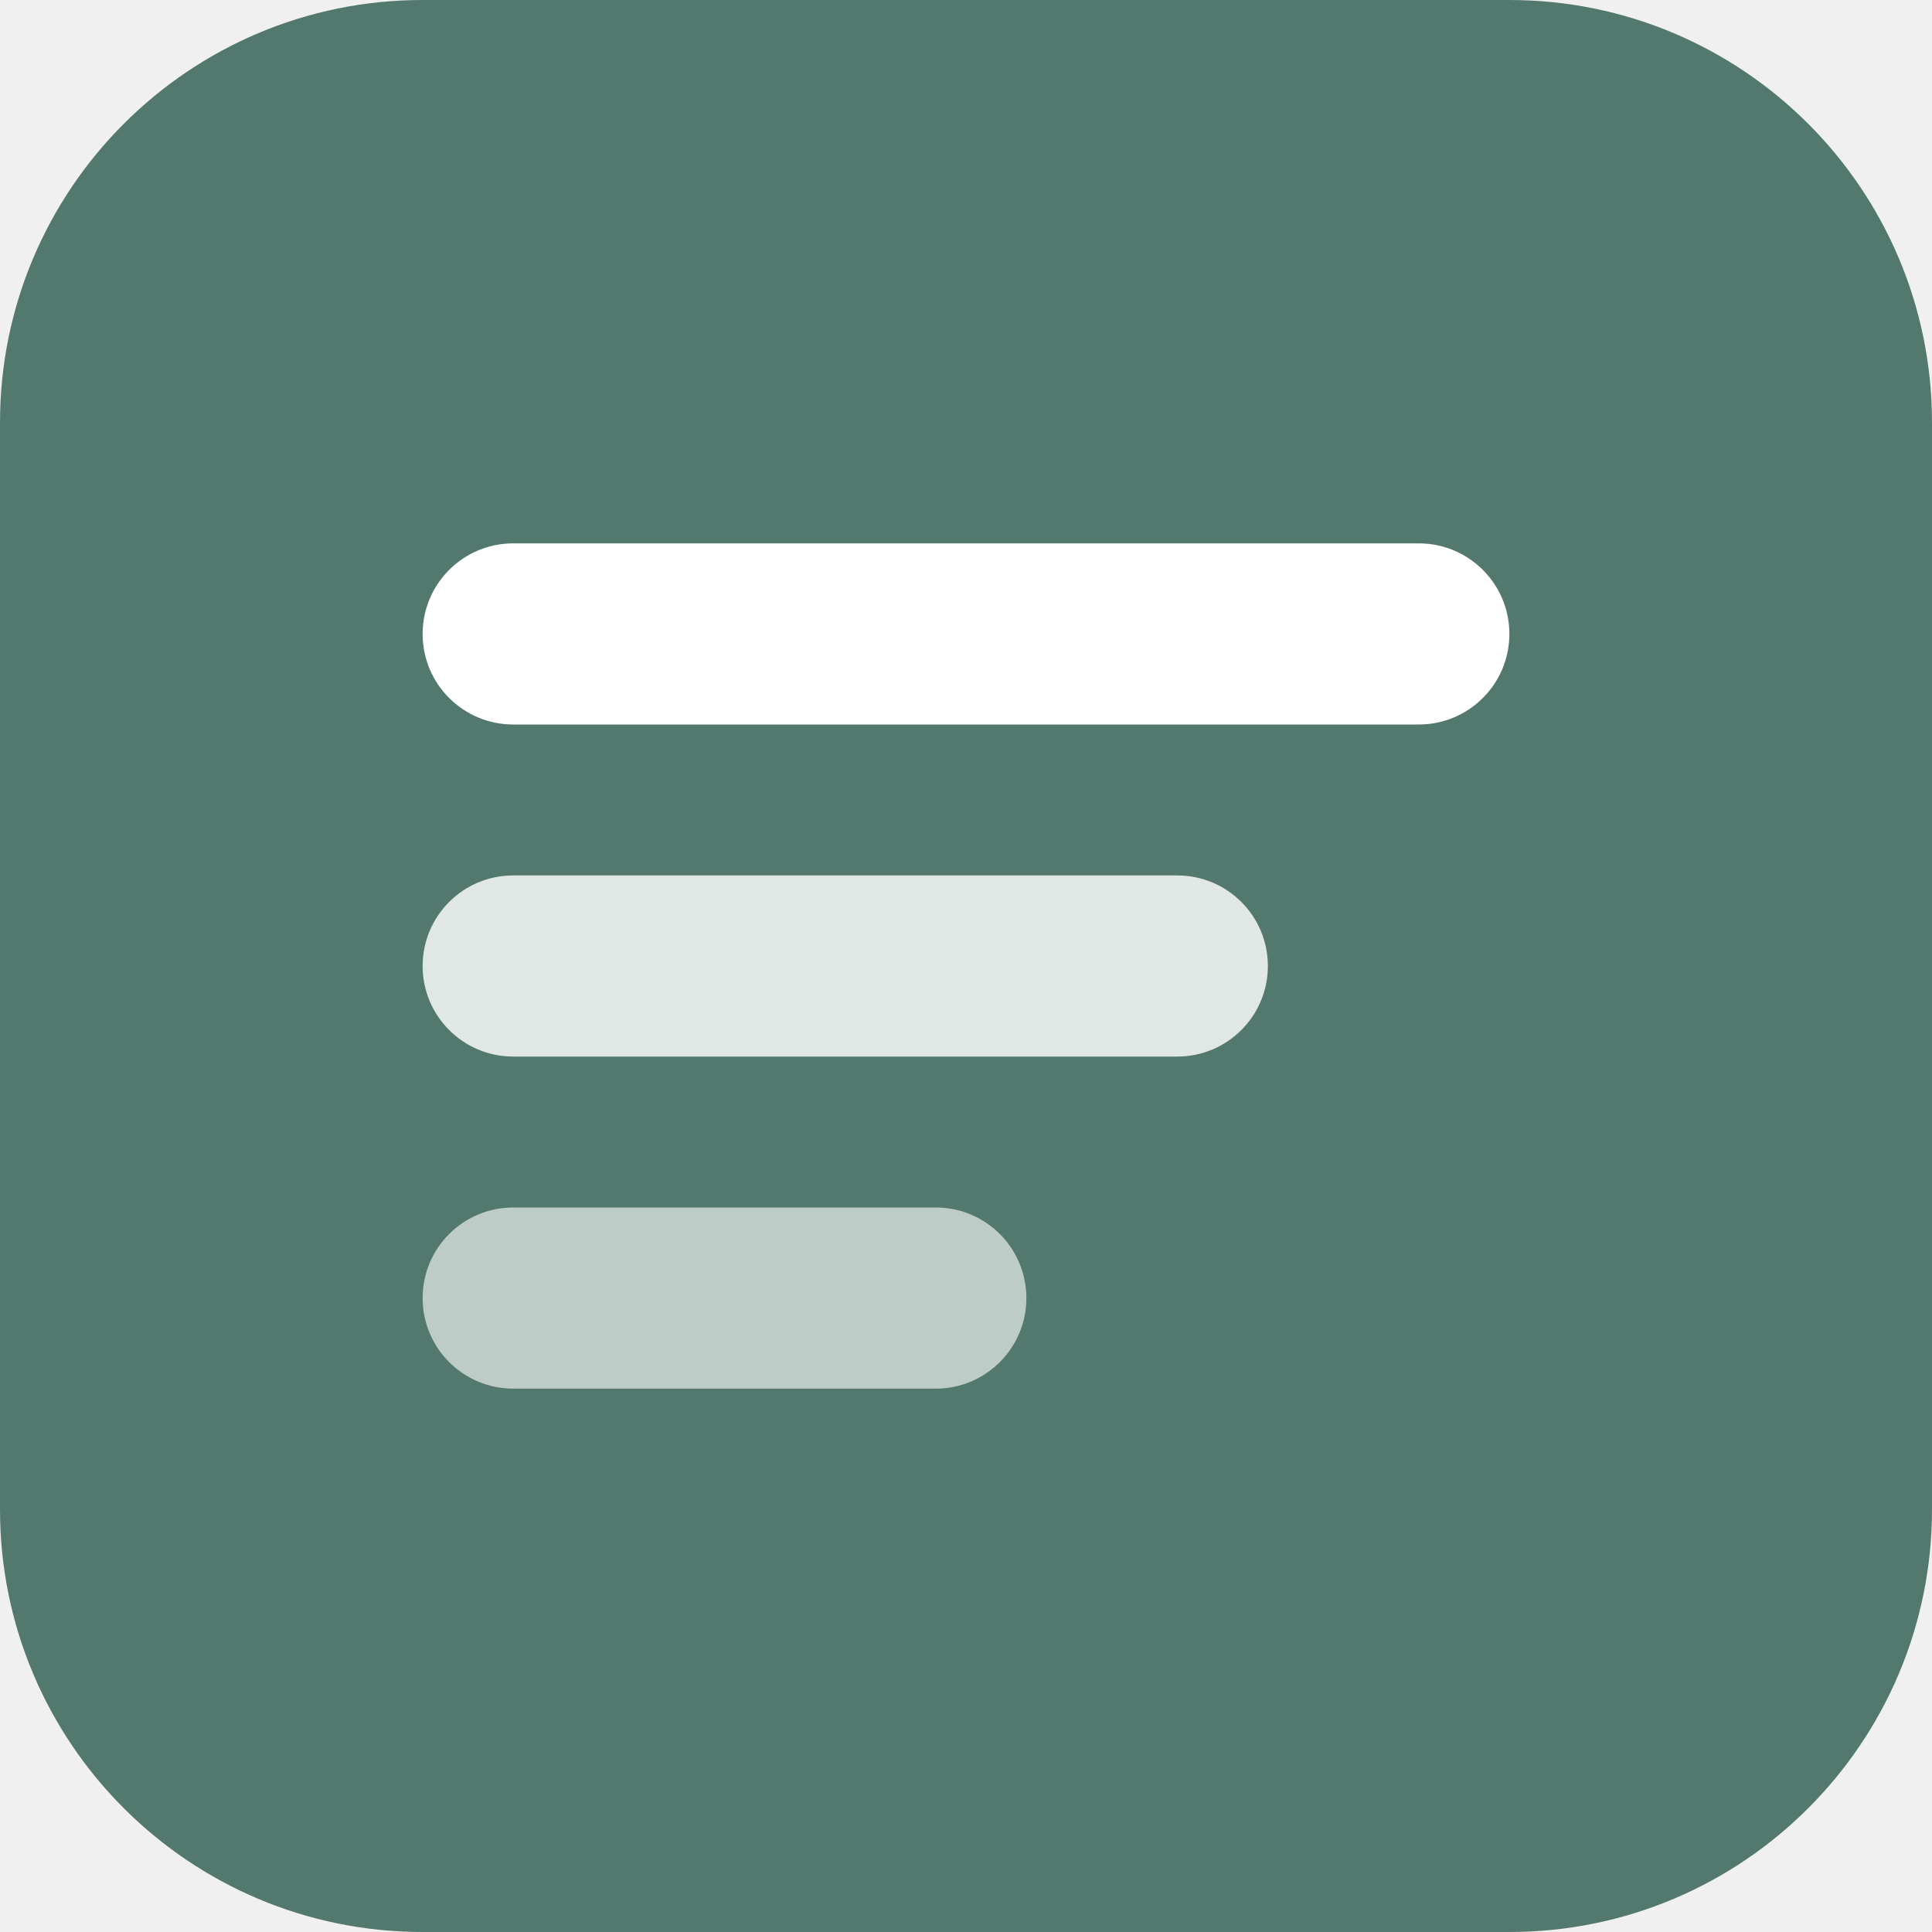
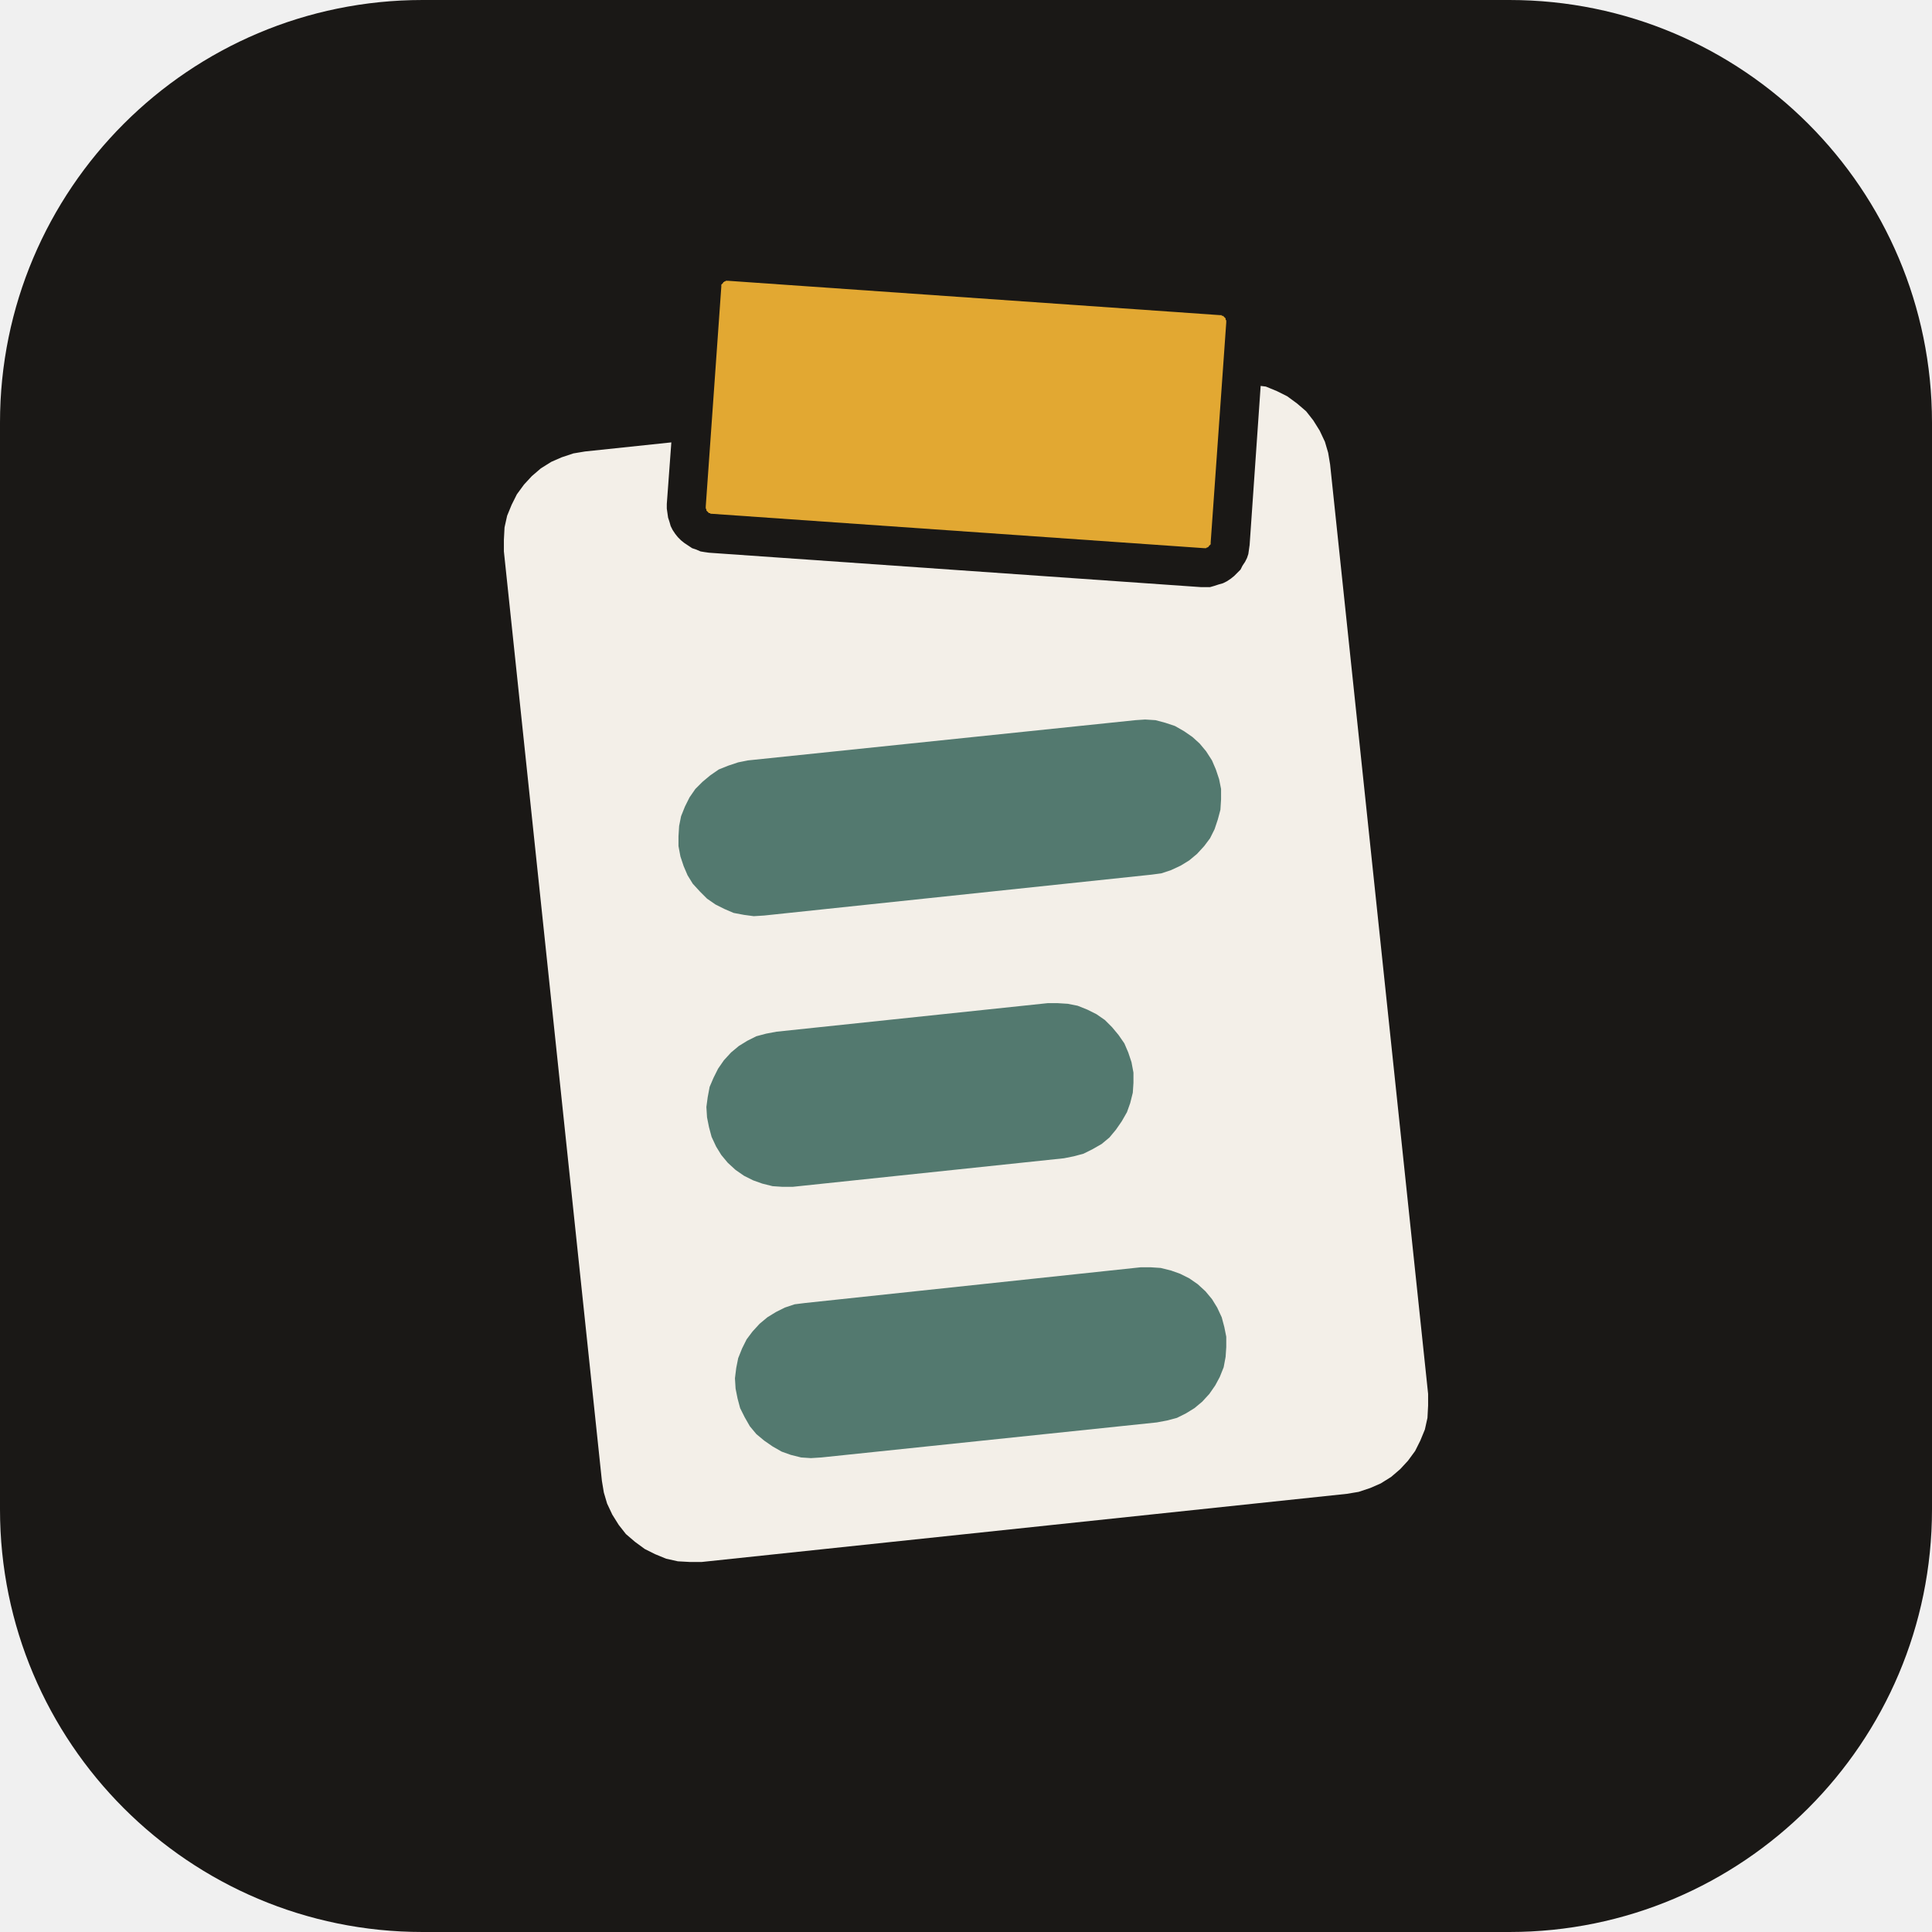
- <svg xmlns="http://www.w3.org/2000/svg" viewBox="0 0 32 32" role="img" aria-label="Setlists.md favicon">
-   <rect width="32" height="32" rx="7" ry="7" fill="#53796F" />
-   <g fill="#FFFFFF">
-     <rect x="7" y="9" width="18" height="3" rx="1.5" />
-     <rect x="7" y="14.5" width="14" height="3" rx="1.5" opacity="0.82" />
-     <rect x="7" y="20" width="10" height="3" rx="1.5" opacity="0.62" />
+ <svg xmlns="http://www.w3.org/2000/svg" viewBox="0 0 256 256" role="img" aria-label="Setlists.md">
+   <rect width="256" height="256" rx="56" fill="#1A1816" />
+   <g transform="translate(17.92 11.92) scale(0.86)">
+     <path d="M69.3 55.7L67.5 56.0L65.7 56.6L64.1 57.3L62.5 58.3L61.1 59.5L59.9 60.8L58.8 62.3L58.0 63.9L57.3 65.6L56.9 67.4L56.8 69.3L56.8 71.1L71.9 214.3L72.2 216.1L72.7 217.8L73.5 219.5L74.5 221.1L75.6 222.5L77.0 223.7L78.5 224.8L80.1 225.6L81.8 226.3L83.6 226.7L85.4 226.8L87.3 226.8L186.7 216.3L188.5 216.0L190.3 215.4L191.9 214.7L193.5 213.7L194.9 212.5L196.1 211.2L197.2 209.7L198.0 208.1L198.7 206.4L199.1 204.6L199.2 202.7L199.2 200.9L184.1 57.7L183.8 55.9L183.3 54.2L182.5 52.5L181.5 50.9L180.4 49.5L179.0 48.3L177.5 47.2L175.9 46.4L174.2 45.7L173.4 45.6L171.7 70.1L171.6 70.8L171.5 71.5L171.3 72.1L171.0 72.7L170.6 73.3L170.3 73.9L169.8 74.4L169.3 74.9L168.8 75.3L168.2 75.7L167.6 76.0L166.9 76.2L166.3 76.4L165.6 76.6L164.9 76.6L164.2 76.6L88.4 71.3L87.7 71.2L87.1 71.1L86.4 70.8L85.8 70.6L85.2 70.2L84.6 69.8L84.1 69.4L83.6 68.9L83.2 68.4L82.8 67.8L82.5 67.2L82.3 66.5L82.1 65.9L82.0 65.2L81.9 64.5L81.9 63.8L82.6 54.3Z" fill="#F3EFE8" />
+     <path d="M158.1 120.7L159.6 120.2L161.1 119.5L162.4 118.7L163.6 117.7L164.7 116.5L165.6 115.3L166.3 113.9L166.8 112.4L167.2 110.9L167.3 109.3L167.3 107.7L167.0 106.2L166.5 104.7L165.9 103.3L165.0 101.9L164.0 100.7L162.9 99.7L161.6 98.8L160.2 98.0L158.7 97.5L157.2 97.1L155.6 97.0L154.1 97.1L94.4 103.3L92.9 103.6L91.4 104.1L89.9 104.7L88.6 105.6L87.4 106.6L86.3 107.7L85.4 109.0L84.7 110.4L84.1 111.9L83.8 113.4L83.7 115.0L83.7 116.5L84.0 118.1L84.5 119.6L85.1 121.0L85.9 122.3L87.0 123.5L88.1 124.6L89.4 125.5L90.8 126.2L92.2 126.8L93.8 127.1L95.3 127.3L96.9 127.2L156.6 120.9ZM144.6 164.3L146.1 163.9L147.5 163.2L148.9 162.4L150.1 161.4L151.1 160.2L152.0 158.9L152.8 157.5L153.3 156.1L153.7 154.5L153.8 153.0L153.8 151.4L153.5 149.8L153.0 148.3L152.4 146.9L151.5 145.6L150.5 144.4L149.4 143.3L148.1 142.4L146.7 141.7L145.2 141.1L143.7 140.8L142.1 140.7L140.6 140.7L98.8 145.1L97.2 145.4L95.7 145.8L94.3 146.5L93.0 147.3L91.8 148.3L90.7 149.5L89.8 150.8L89.1 152.2L88.5 153.6L88.2 155.2L88.0 156.7L88.1 158.3L88.4 159.8L88.8 161.3L89.5 162.8L90.3 164.1L91.3 165.3L92.5 166.4L93.8 167.3L95.2 168.0L96.6 168.5L98.2 168.9L99.7 169.0L101.3 169.0L143.1 164.6ZM159.0 205.0L160.5 204.6L161.9 203.9L163.2 203.1L164.4 202.1L165.5 200.9L166.4 199.6L167.1 198.3L167.7 196.8L168.0 195.2L168.1 193.7L168.1 192.1L167.8 190.6L167.4 189.1L166.7 187.6L165.9 186.3L164.9 185.1L163.7 184.0L162.4 183.1L161.0 182.4L159.6 181.9L158.0 181.5L156.5 181.4L154.9 181.4L103.2 186.9L101.6 187.1L100.1 187.6L98.7 188.3L97.4 189.1L96.2 190.1L95.1 191.3L94.2 192.5L93.5 193.9L92.9 195.4L92.6 196.9L92.4 198.5L92.5 200.1L92.8 201.6L93.2 203.1L93.9 204.5L94.7 205.9L95.7 207.1L96.9 208.1L98.2 209.0L99.6 209.8L101.0 210.3L102.6 210.7L104.1 210.8L105.7 210.7L157.4 205.3Z" fill="#53796F" />
+     <path d="M167.2 34.7L91.3 29.4L91.3 29.4L91.2 29.4L91.1 29.4L91.0 29.4L90.9 29.5L90.8 29.5L90.7 29.6L90.6 29.6L90.6 29.7L90.5 29.8L90.4 29.9L90.4 29.9L90.3 30.0L90.3 30.1L90.3 30.2L90.3 30.3L87.9 64.2L87.9 64.3L87.9 64.4L87.9 64.5L88.0 64.6L88.0 64.7L88.0 64.8L88.1 64.9L88.2 65.0L88.2 65.0L88.3 65.1L88.4 65.2L88.5 65.2L88.6 65.2L88.6 65.3L88.7 65.3L88.8 65.3L164.7 70.6L164.7 70.6L164.8 70.6L164.9 70.6L165.0 70.6L165.1 70.5L165.2 70.5L165.3 70.4L165.4 70.4L165.4 70.3L165.5 70.2L165.6 70.1L165.6 70.1L165.7 70.0L165.7 69.9L165.7 69.8L165.7 69.7L168.1 35.8L168.1 35.7L168.1 35.6L168.1 35.5L168.0 35.4L168.0 35.3L168.0 35.2L167.9 35.1L167.8 35.0L167.8 35.0L167.7 34.9L167.6 34.8L167.5 34.8L167.4 34.8L167.4 34.7L167.3 34.7Z" fill="#E2A832" />
  </g>
</svg>
